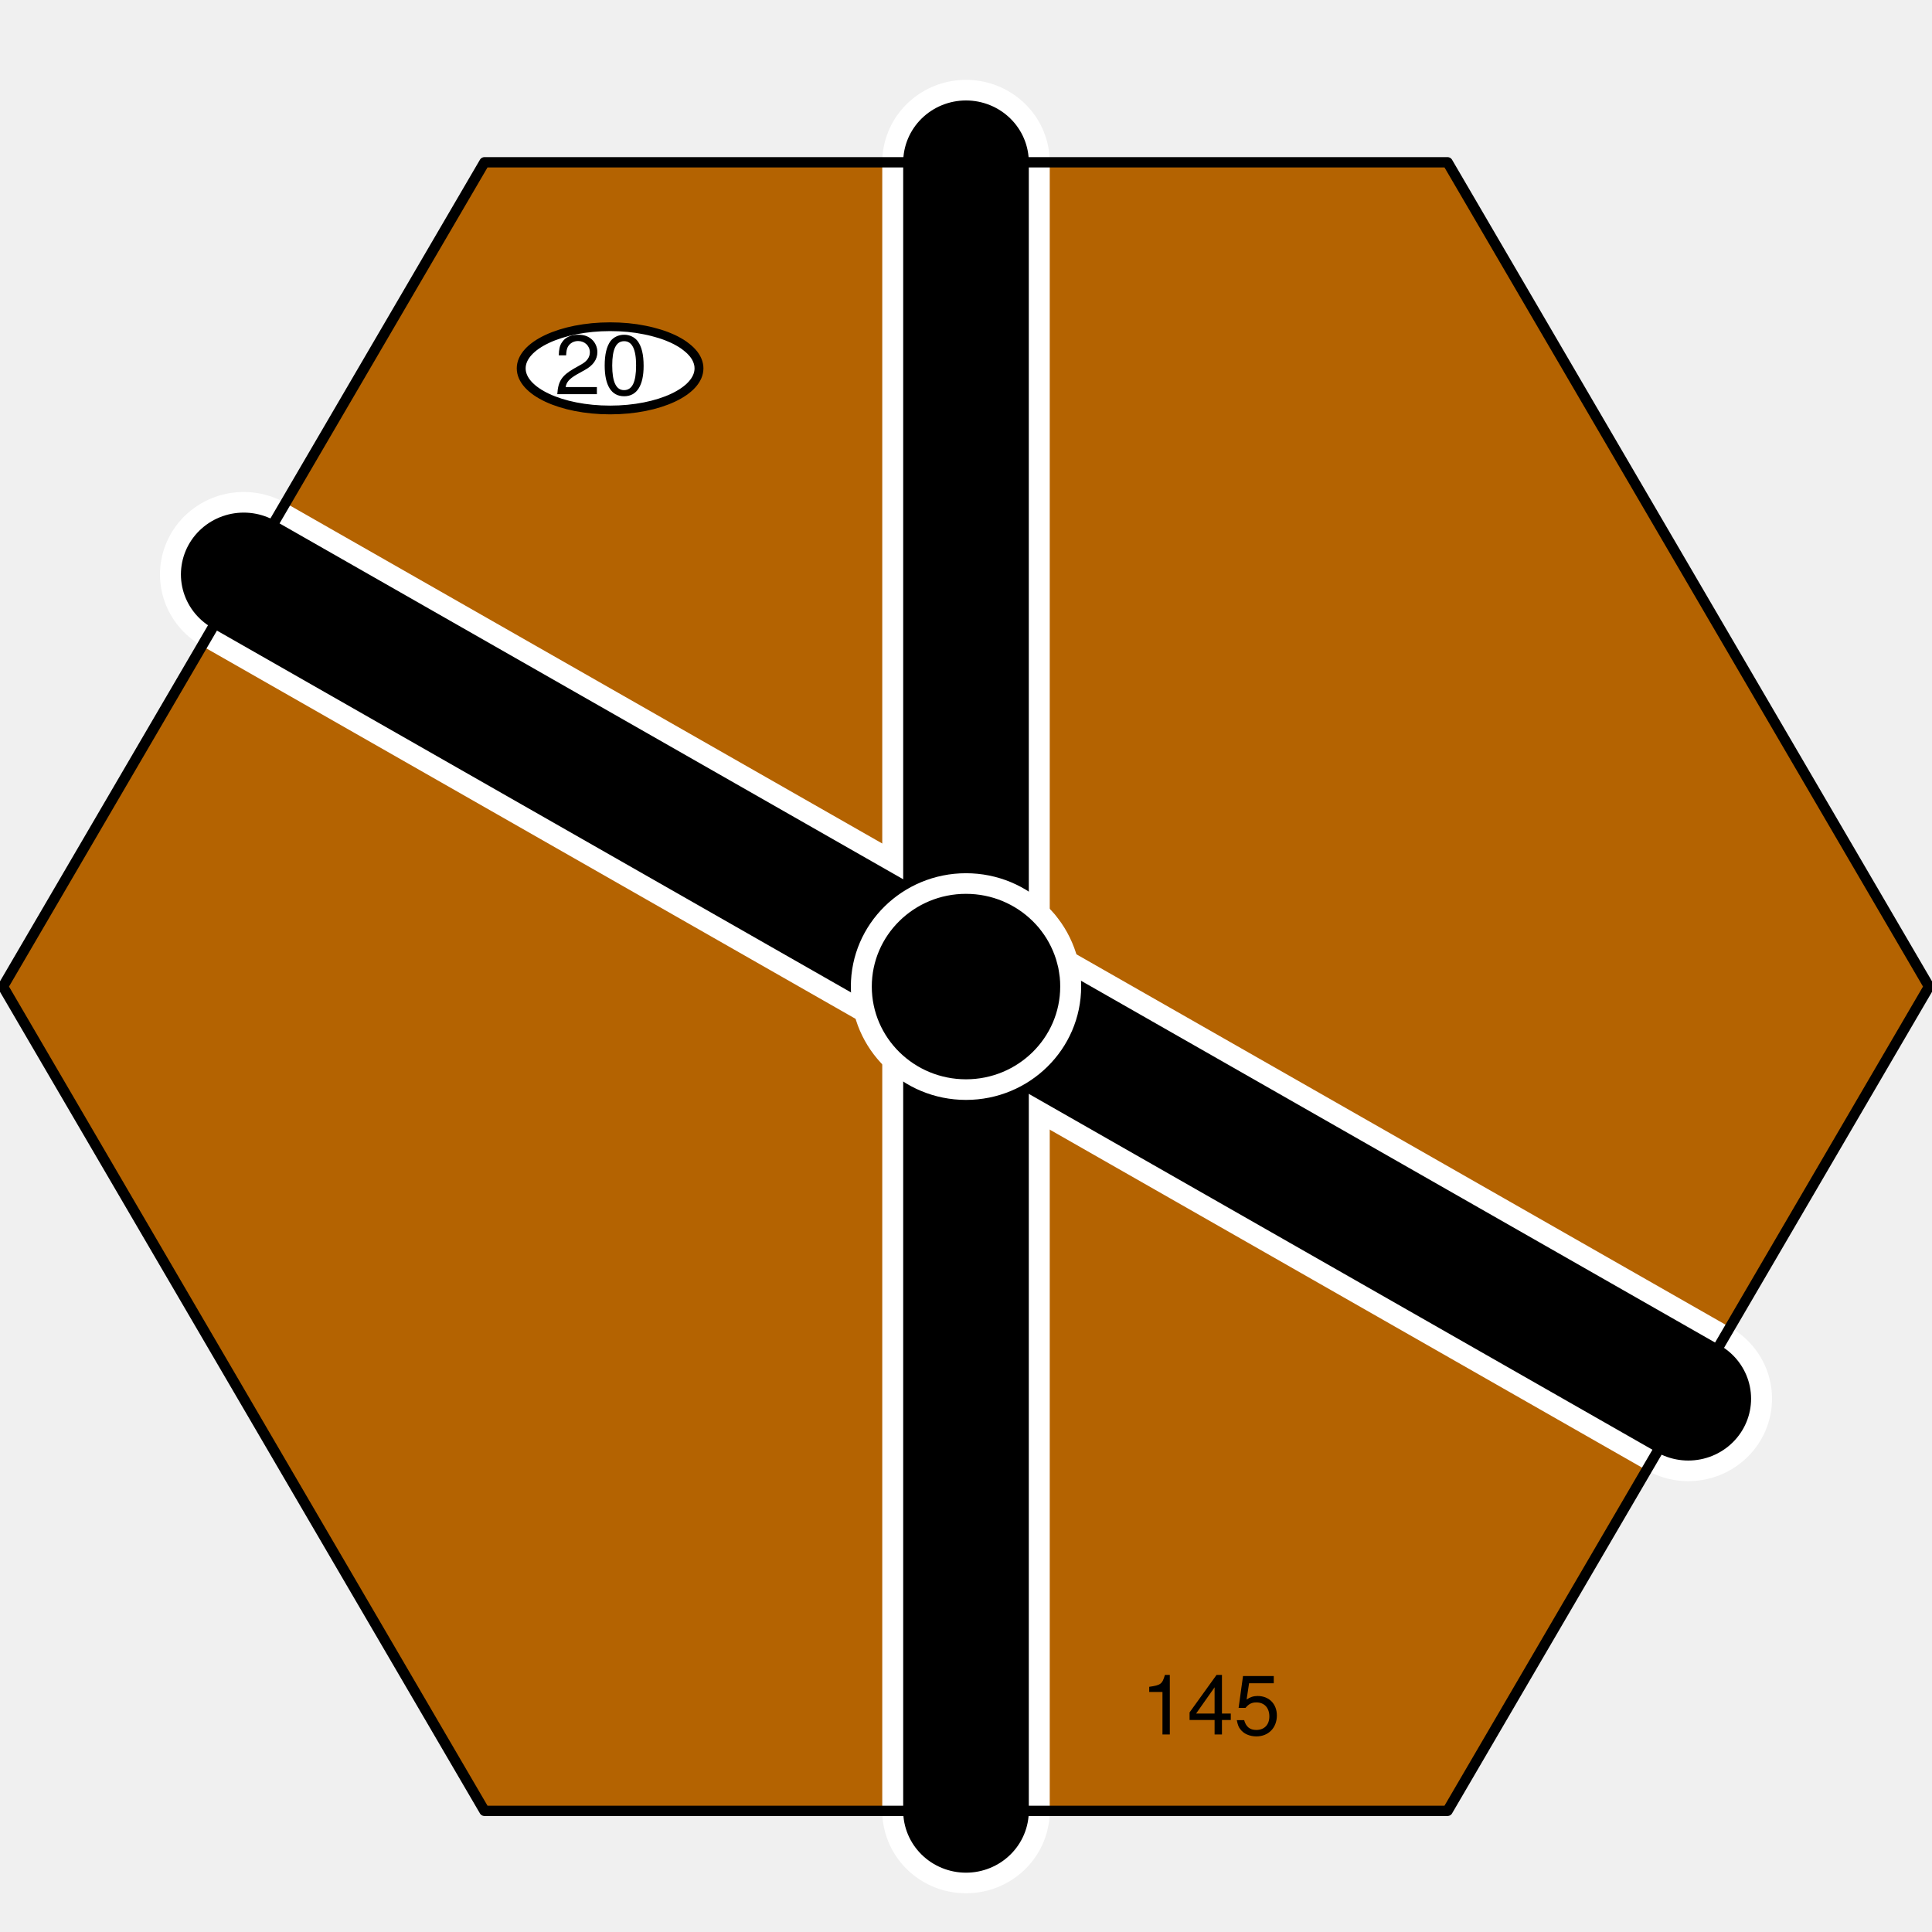
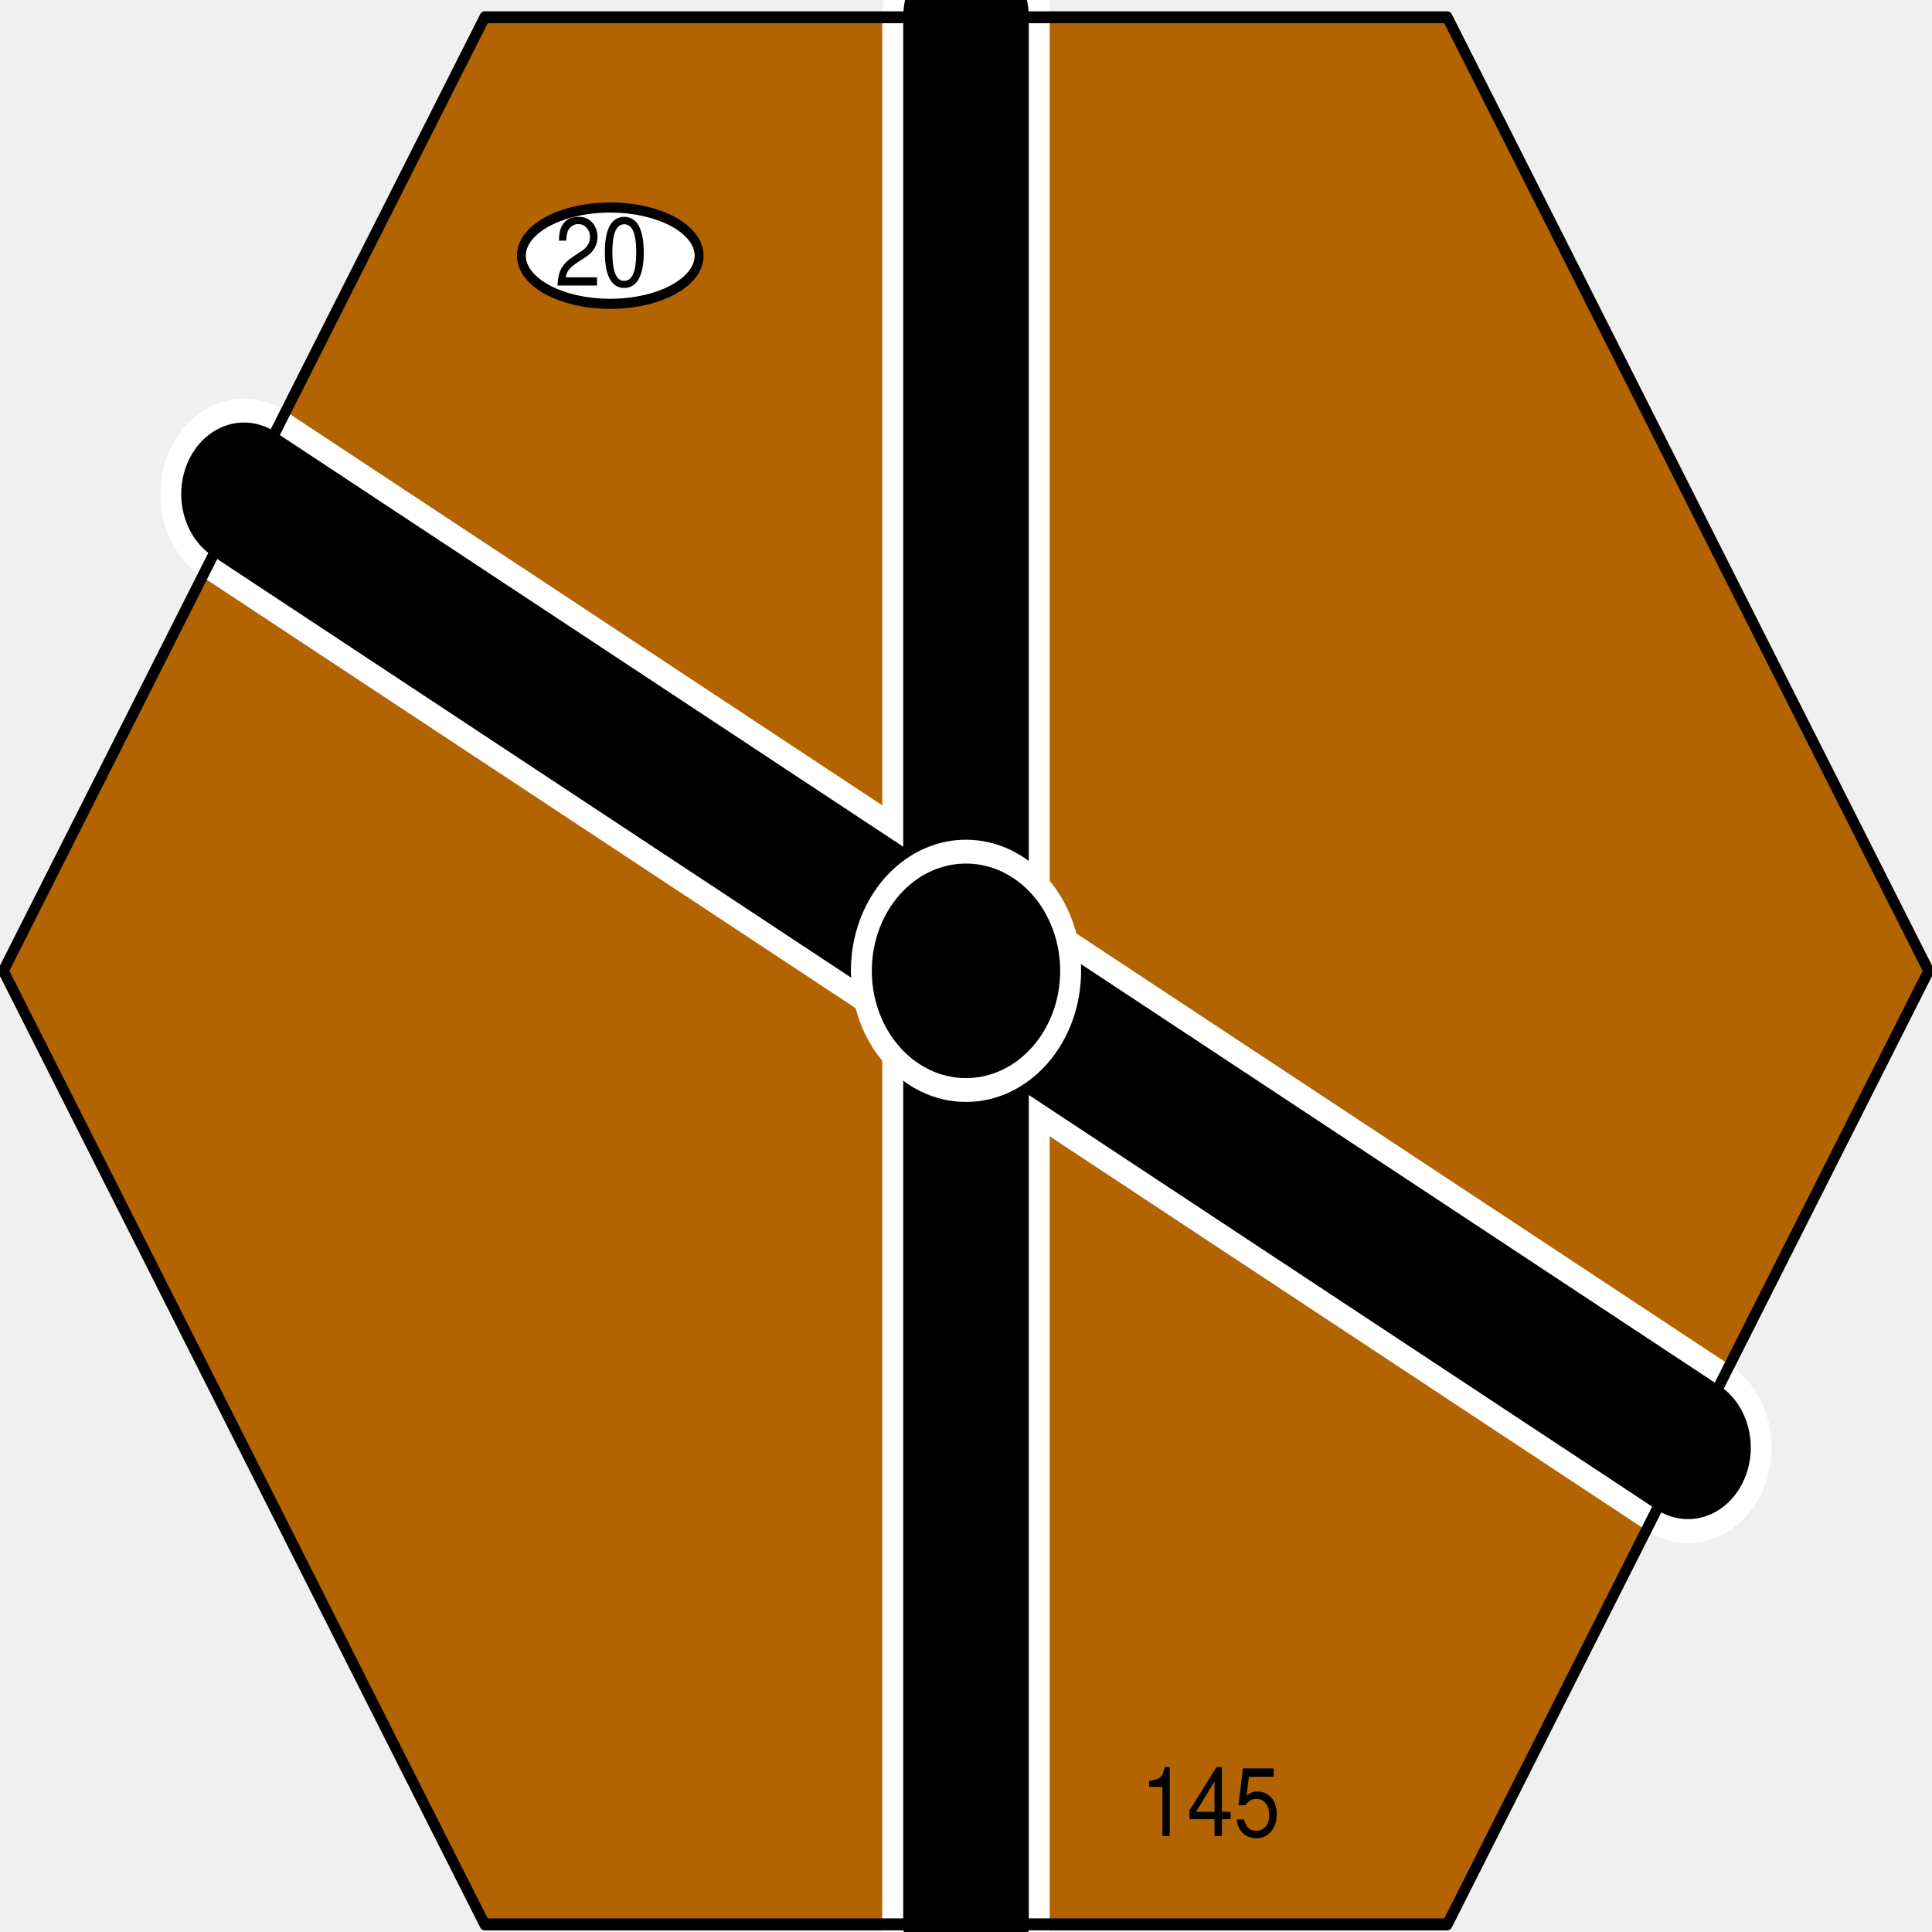
<svg xmlns="http://www.w3.org/2000/svg" width="100" height="100" viewBox="0 0 1 1" preserveAspectRatio="none" id="svg4288" version="1.0">
  <defs id="defs4331" />
-   <g transform="matrix(5.418114e-3,0,0,-5.333139e-3,-1.175565e-3,0.939964)" xml:space="preserve" style="font-style:normal;font-variant:normal;font-weight:normal;font-stretch:normal;letter-spacing:normal;word-spacing:normal;text-anchor:start;fill:none;fill-opacity:1;stroke:#000000;stroke-linecap:butt;stroke-linejoin:miter;stroke-miterlimit:10.433;stroke-dasharray:none;stroke-dashoffset:0;stroke-opacity:1" id="g4296">
+   <g transform="matrix(5.4159132e-3,0,0,-6.1693996e-3,-9.7199792e-4,0.9991374)" xml:space="preserve" style="font-style:normal;font-variant:normal;font-weight:normal;font-stretch:normal;letter-spacing:normal;word-spacing:normal;text-anchor:start;fill:none;fill-opacity:1;stroke:#000000;stroke-linecap:butt;stroke-linejoin:miter;stroke-miterlimit:10.433;stroke-dasharray:none;stroke-dashoffset:0;stroke-opacity:1" id="g4296">
    <polygon points="46.5,160.5 138.5,160.5 184.5,80.5 138.5,0.5 46.5,0.5 0.5,80.5 46.5,160.5 " style="fill:#b46301;fill-rule:nonzero;stroke:#b46301;stroke-width:0;stroke-linejoin:round" id="polygon4298" />
    <text transform="matrix(1,0,0,-1,109.19,7.9141)" style="font-size:8px;fill:#000000;stroke:none;font-family:&quot;Helvetica&quot;, sans-serif" id="text4300">145</text>
    <line x1="92.5" y1="80.5" x2="92.5" y2="160.5" style="stroke:#ffffff;stroke-width:16;stroke-linecap:round" id="line4302" />
    <line x1="92.5" y1="80.5" x2="161.5" y2="40.5" style="stroke:#ffffff;stroke-width:16;stroke-linecap:round" id="line4304" />
    <line x1="92.5" y1="80.5" x2="92.5" y2="0.5" style="stroke:#ffffff;stroke-width:16;stroke-linecap:round" id="line4306" />
    <line x1="92.5" y1="80.5" x2="23.5" y2="120.5" style="stroke:#ffffff;stroke-width:16;stroke-linecap:round" id="line4308" />
    <line x1="92.5" y1="80.5" x2="92.5" y2="160.5" style="stroke-width:12;stroke-linecap:round" id="line4310" />
    <line x1="92.5" y1="80.5" x2="161.5" y2="40.5" style="stroke-width:12;stroke-linecap:round" id="line4312" />
    <line x1="92.5" y1="80.5" x2="92.5" y2="0.5" style="stroke-width:12;stroke-linecap:round" id="line4314" />
    <line x1="92.5" y1="80.5" x2="23.5" y2="120.5" style="stroke-width:12;stroke-linecap:round" id="line4316" />
    <path d="M 102.5,80.5 L 102.49,81.014 L 102.45,81.522 L 102.38,82.022 L 102.3,82.514 L 102.18,82.998 L 102.05,83.472 L 101.89,83.937 L 101.71,84.391 L 101.51,84.834 L 101.29,85.265 L 101.05,85.684 L 100.79,86.09 L 100.51,86.482 L 100.22,86.86 L 99.901,87.222 L 99.57,87.57 L 99.222,87.901 L 98.86,88.215 L 98.482,88.512 L 98.09,88.791 L 97.684,89.051 L 97.265,89.292 L 96.834,89.513 L 96.391,89.714 L 95.937,89.893 L 95.472,90.05 L 94.998,90.185 L 94.514,90.297 L 94.022,90.385 L 93.522,90.448 L 93.014,90.487 L 92.5,90.5 C 86.98,90.5 82.5,86.02 82.5,80.5 C 82.5,74.98 86.98,70.5 92.5,70.5 C 98.02,70.5 102.5,74.98 102.5,80.5 z " style="fill:#000000;fill-rule:nonzero;stroke-width:0;stroke-linecap:round;stroke-linejoin:round" id="path4318" />
    <path d="M 102.5,80.5 L 102.49,81.014 L 102.45,81.522 L 102.38,82.022 L 102.3,82.514 L 102.18,82.998 L 102.05,83.472 L 101.89,83.937 L 101.71,84.391 L 101.51,84.834 L 101.29,85.265 L 101.05,85.684 L 100.79,86.09 L 100.51,86.482 L 100.22,86.86 L 99.901,87.222 L 99.57,87.57 L 99.222,87.901 L 98.86,88.215 L 98.482,88.512 L 98.09,88.791 L 97.684,89.051 L 97.265,89.292 L 96.834,89.513 L 96.391,89.714 L 95.937,89.893 L 95.472,90.05 L 94.998,90.185 L 94.514,90.297 L 94.022,90.385 L 93.522,90.448 L 93.014,90.487 L 92.5,90.5 C 86.98,90.5 82.5,86.02 82.5,80.5 C 82.5,74.98 86.98,70.5 92.5,70.5 C 98.02,70.5 102.5,74.98 102.5,80.5 z " style="stroke:#ffffff;stroke-width:2;stroke-linecap:round;stroke-linejoin:round" id="path4320" />
    <path d="M 66.992,140.5 L 66.981,140.71 L 66.948,140.91 L 66.894,141.11 L 66.82,141.31 L 66.725,141.51 L 66.61,141.7 L 66.477,141.89 L 66.324,142.07 L 66.154,142.25 L 65.967,142.42 L 65.762,142.59 L 65.541,142.76 L 65.304,142.92 L 65.052,143.07 L 64.785,143.22 L 64.504,143.36 L 64.209,143.49 L 63.901,143.62 L 63.58,143.74 L 63.247,143.85 L 62.902,143.95 L 62.547,144.05 L 62.181,144.14 L 61.804,144.22 L 61.419,144.29 L 61.024,144.36 L 60.621,144.41 L 60.211,144.46 L 59.793,144.49 L 59.368,144.52 L 58.937,144.53 L 58.5,144.54 C 53.812,144.54 50.008,142.73 50.008,140.5 C 50.008,138.27 53.812,136.46 58.5,136.46 C 63.188,136.46 66.992,138.27 66.992,140.5 z " style="fill:#ffffff;fill-rule:nonzero;stroke:#ffffff;stroke-width:0;stroke-linecap:round;stroke-linejoin:round" id="path4322" />
    <path d="M 66.992,140.5 L 66.981,140.71 L 66.948,140.91 L 66.894,141.11 L 66.82,141.31 L 66.725,141.51 L 66.61,141.7 L 66.477,141.89 L 66.324,142.07 L 66.154,142.25 L 65.967,142.42 L 65.762,142.59 L 65.541,142.76 L 65.304,142.92 L 65.052,143.07 L 64.785,143.22 L 64.504,143.36 L 64.209,143.49 L 63.901,143.62 L 63.58,143.74 L 63.247,143.85 L 62.902,143.95 L 62.547,144.05 L 62.181,144.14 L 61.804,144.22 L 61.419,144.29 L 61.024,144.36 L 60.621,144.41 L 60.211,144.46 L 59.793,144.49 L 59.368,144.52 L 58.937,144.53 L 58.5,144.54 C 53.812,144.54 50.008,142.73 50.008,140.5 C 50.008,138.27 53.812,136.46 58.5,136.46 C 63.188,136.46 66.992,138.27 66.992,140.5 z " style="stroke-width:0.849;stroke-linecap:round;stroke-linejoin:round" id="path4324" />
    <text transform="matrix(1,0,0,-1,53.191,137.98)" style="font-size:8px;fill:#000000;stroke:none;font-family:&quot;Helvetica&quot;, sans-serif" id="text4326">20</text>
    <polygon points="46.5,160.5 138.5,160.5 184.5,80.5 138.5,0.5 46.5,0.5 0.5,80.5 46.5,160.5 " style="stroke-width:1;stroke-linejoin:round" id="polygon4328" />
  </g>
</svg>
